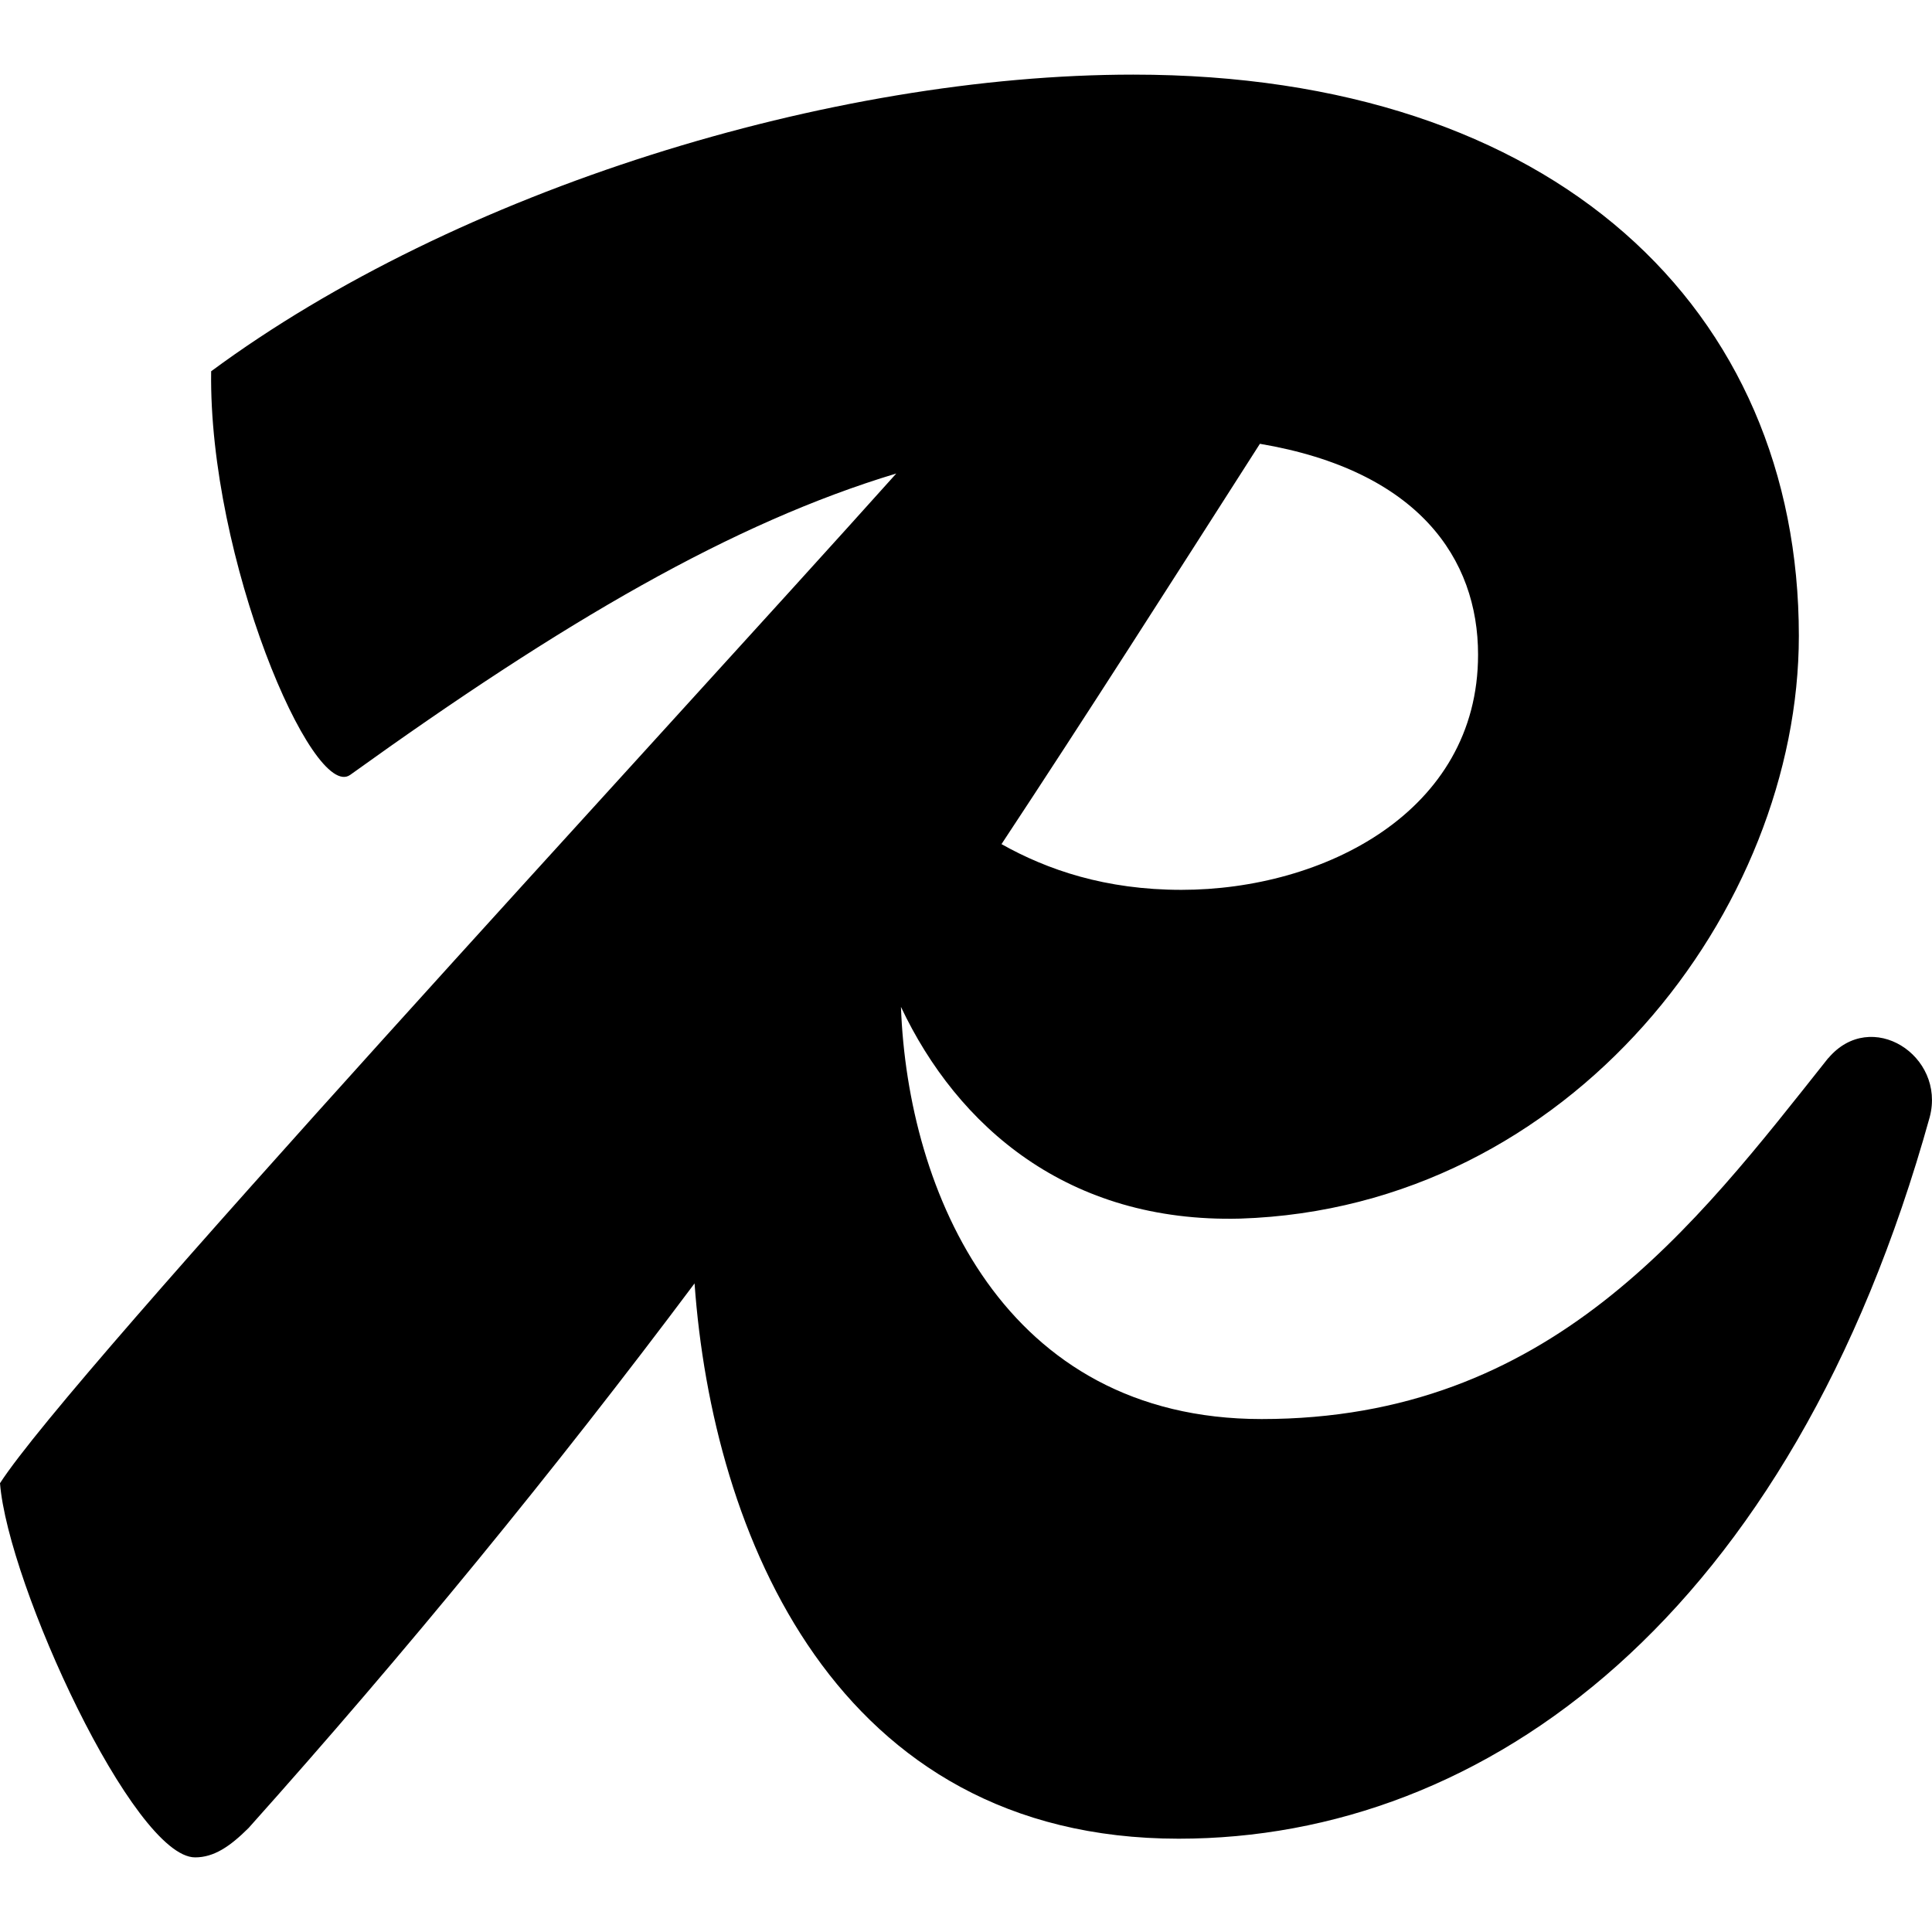
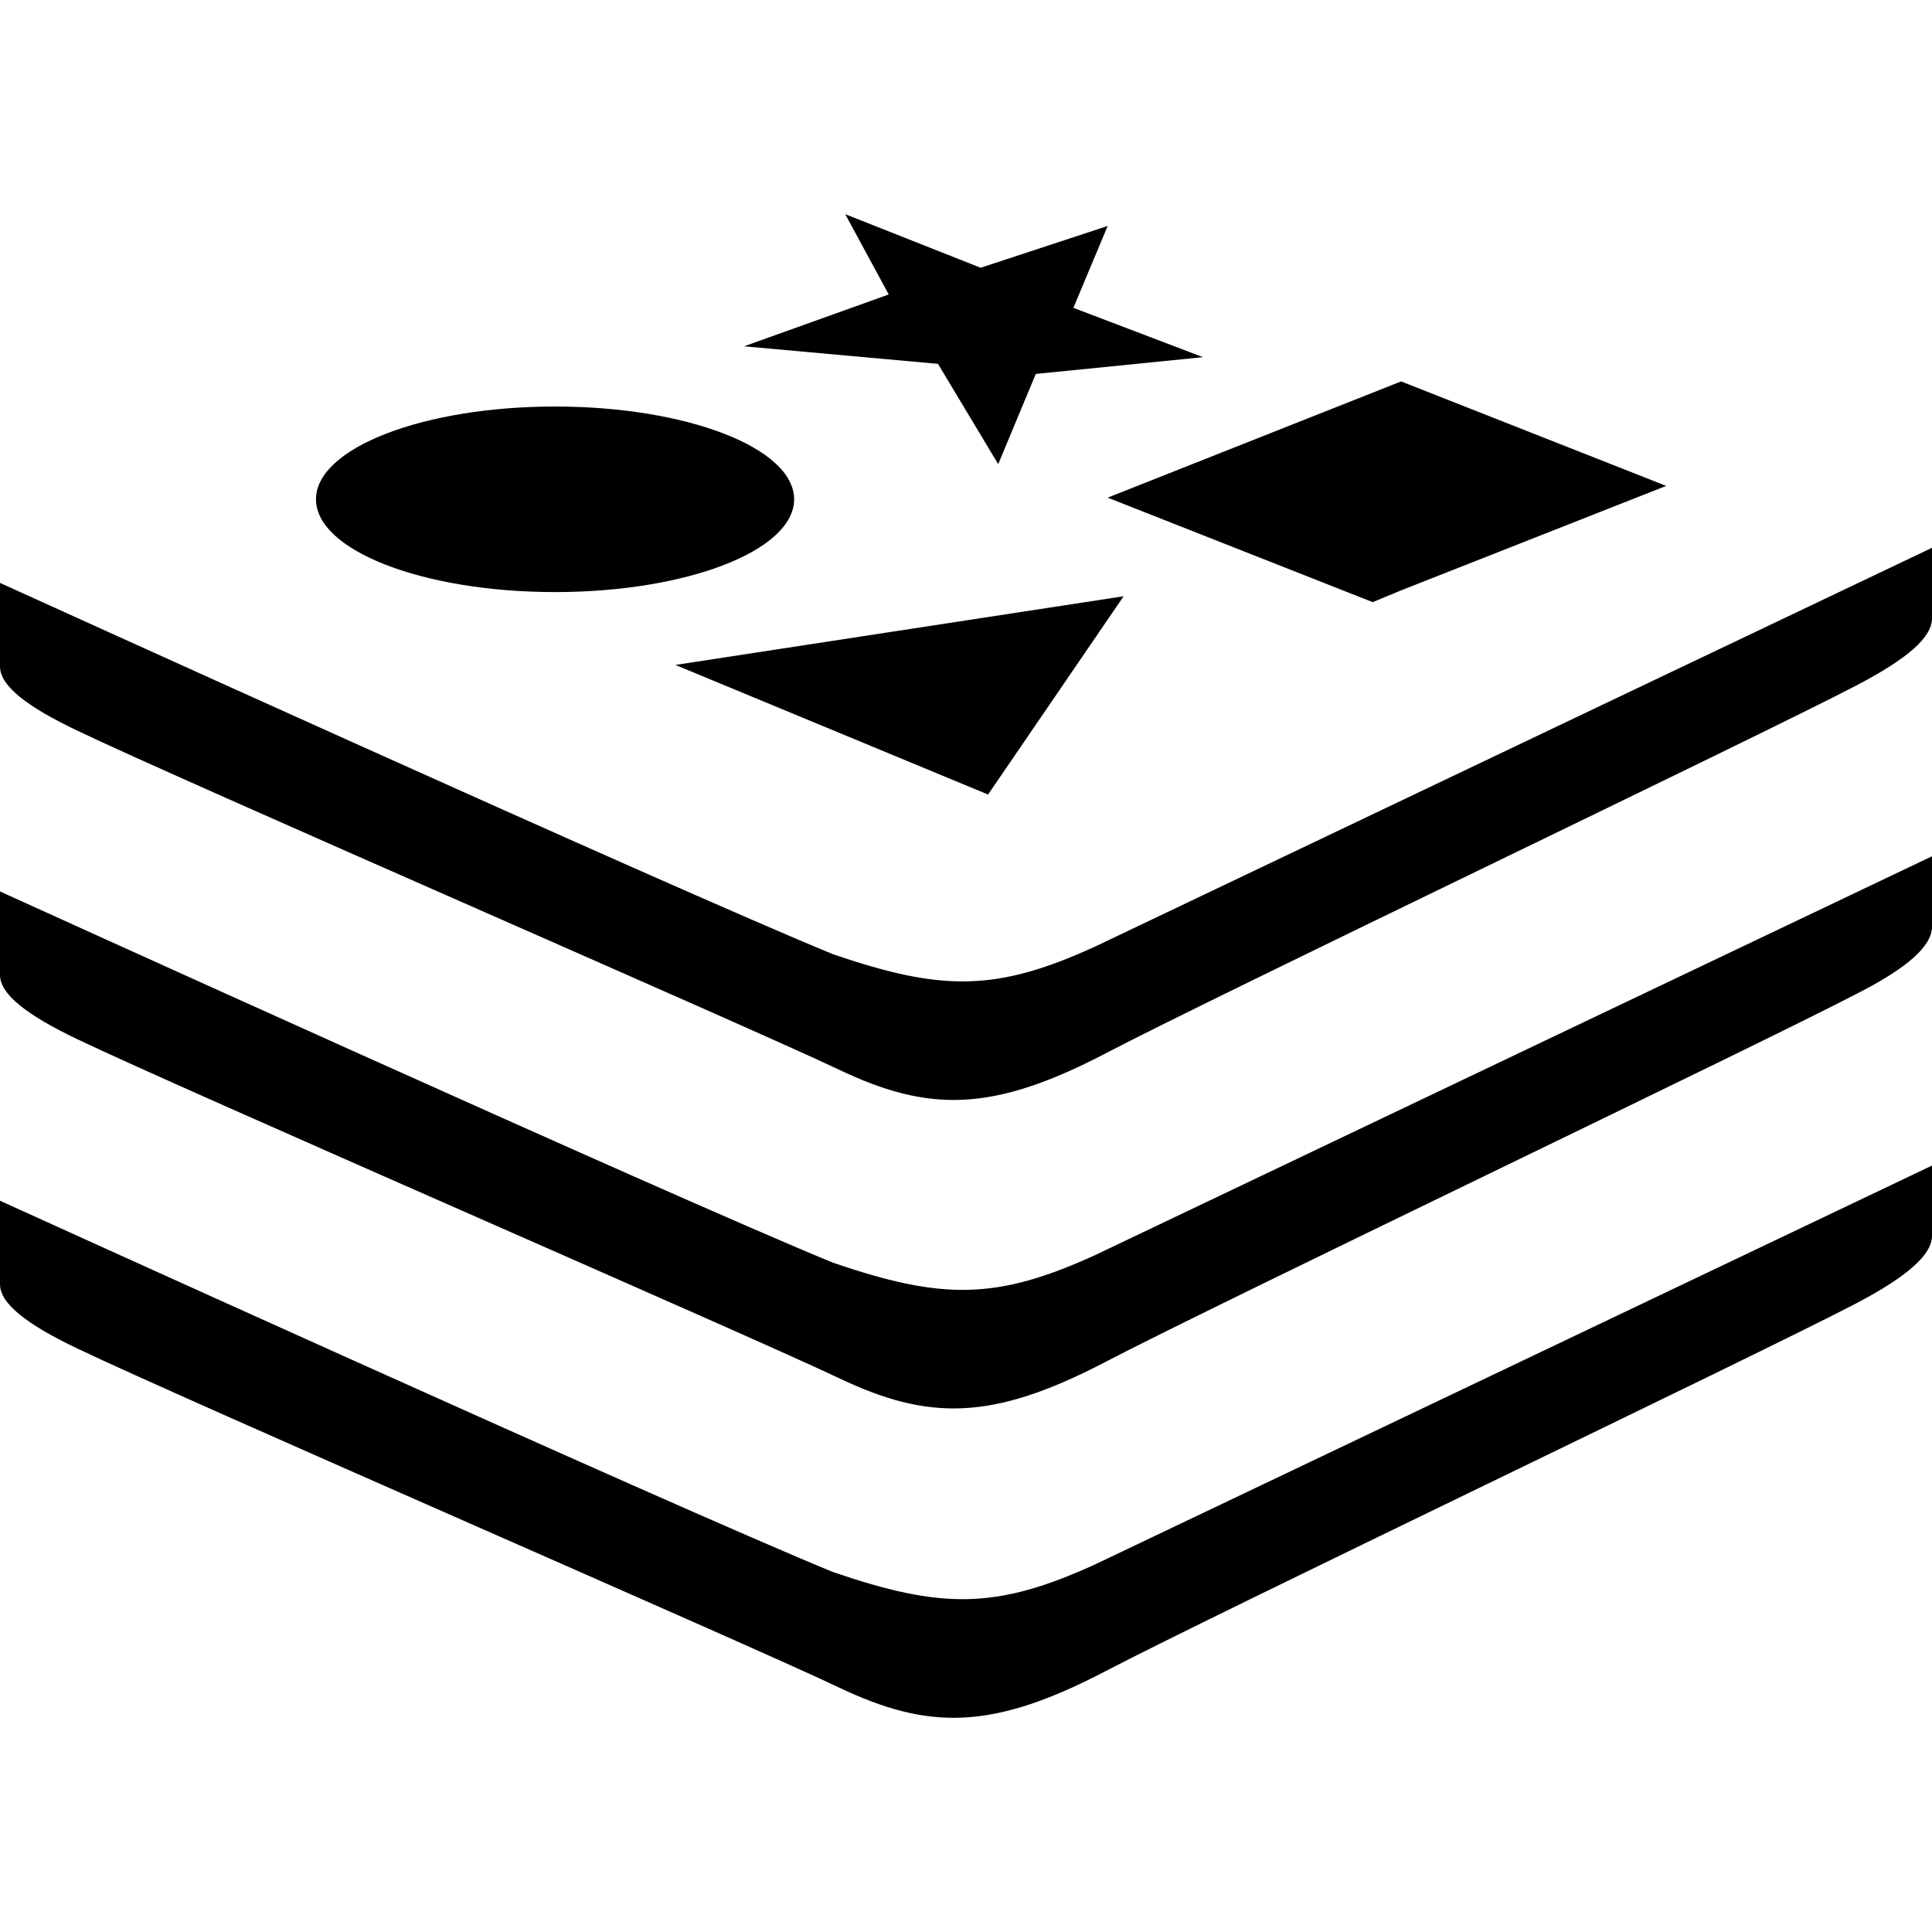
<svg xmlns="http://www.w3.org/2000/svg" role="img" viewBox="0 0 24 24">
-   <path d="M22.71 13.145c-1.66 2.092-3.452 4.483-7.038 4.483-3.203 0-4.397-2.825-4.48-5.12.701 1.484 2.073 2.685 4.214 2.63 4.117-.133 6.94-3.852 6.94-7.239 0-4.05-3.022-6.972-8.268-6.972-3.752 0-8.4 1.428-11.455 3.685C2.59 6.937 3.885 9.958 4.35 9.626c2.648-1.904 4.748-3.13 6.784-3.744C8.12 9.244.886 17.05 0 18.425c.1 1.261 1.66 4.648 2.424 4.648.232 0 .431-.133.664-.365a100.49 100.49 0 0 0 5.54-6.765c.222 3.104 1.748 6.898 6.014 6.898 3.819 0 7.604-2.756 9.33-8.965.2-.764-.73-1.361-1.261-.73zm-4.349-5.013c0 1.959-1.926 2.922-3.685 2.922-.941 0-1.664-.247-2.235-.568 1.051-1.592 2.092-3.225 3.21-4.973 1.972.334 2.71 1.43 2.71 2.619z" />
+   <path d="M10.5 2.661l.54.997-1.797.644 2.409.218.748 1.246.467-1.121 2.077-.208-1.61-.613.426-1.017-1.578.519zm6.905 2.077L13.76 6.182l3.292 1.298.353-.146 3.293-1.298zm-10.51.312a2.97 1.153 0 0 0-2.97 1.152 2.97 1.153 0 0 0 2.97 1.153 2.97 1.153 0 0 0 2.97-1.153 2.97 1.153 0 0 0-2.97-1.152zM24 6.805s-8.983 4.278-10.395 4.953c-1.226.561-1.901.561-3.261.094C8.318 11.022 0 7.241 0 7.241v1.038c0 .24.332.499.966.8 1.277.613 8.34 3.677 9.45 4.206 1.112.53 1.9.54 3.313-.197 1.412-.738 8.049-3.905 9.326-4.57.654-.342.945-.602.945-.84zm-10.042.602L8.39 8.26l3.884 1.61zM24 10.637s-8.983 4.279-10.395 4.954c-1.226.56-1.901.56-3.261.093C8.318 14.854 0 11.074 0 11.074v1.038c0 .238.332.498.966.8 1.277.612 8.34 3.676 9.45 4.205 1.112.53 1.9.54 3.313-.197 1.412-.737 8.049-3.905 9.326-4.57.654-.332.945-.602.945-.84zm0 3.842l-10.395 4.954c-1.226.56-1.901.56-3.261.094C8.318 18.696 0 14.916 0 14.916v1.038c0 .239.332.499.966.8 1.277.613 8.34 3.676 9.45 4.206 1.112.53 1.9.54 3.313-.198 1.412-.737 8.049-3.904 9.326-4.569.654-.343.945-.613.945-.841z" />
</svg>
